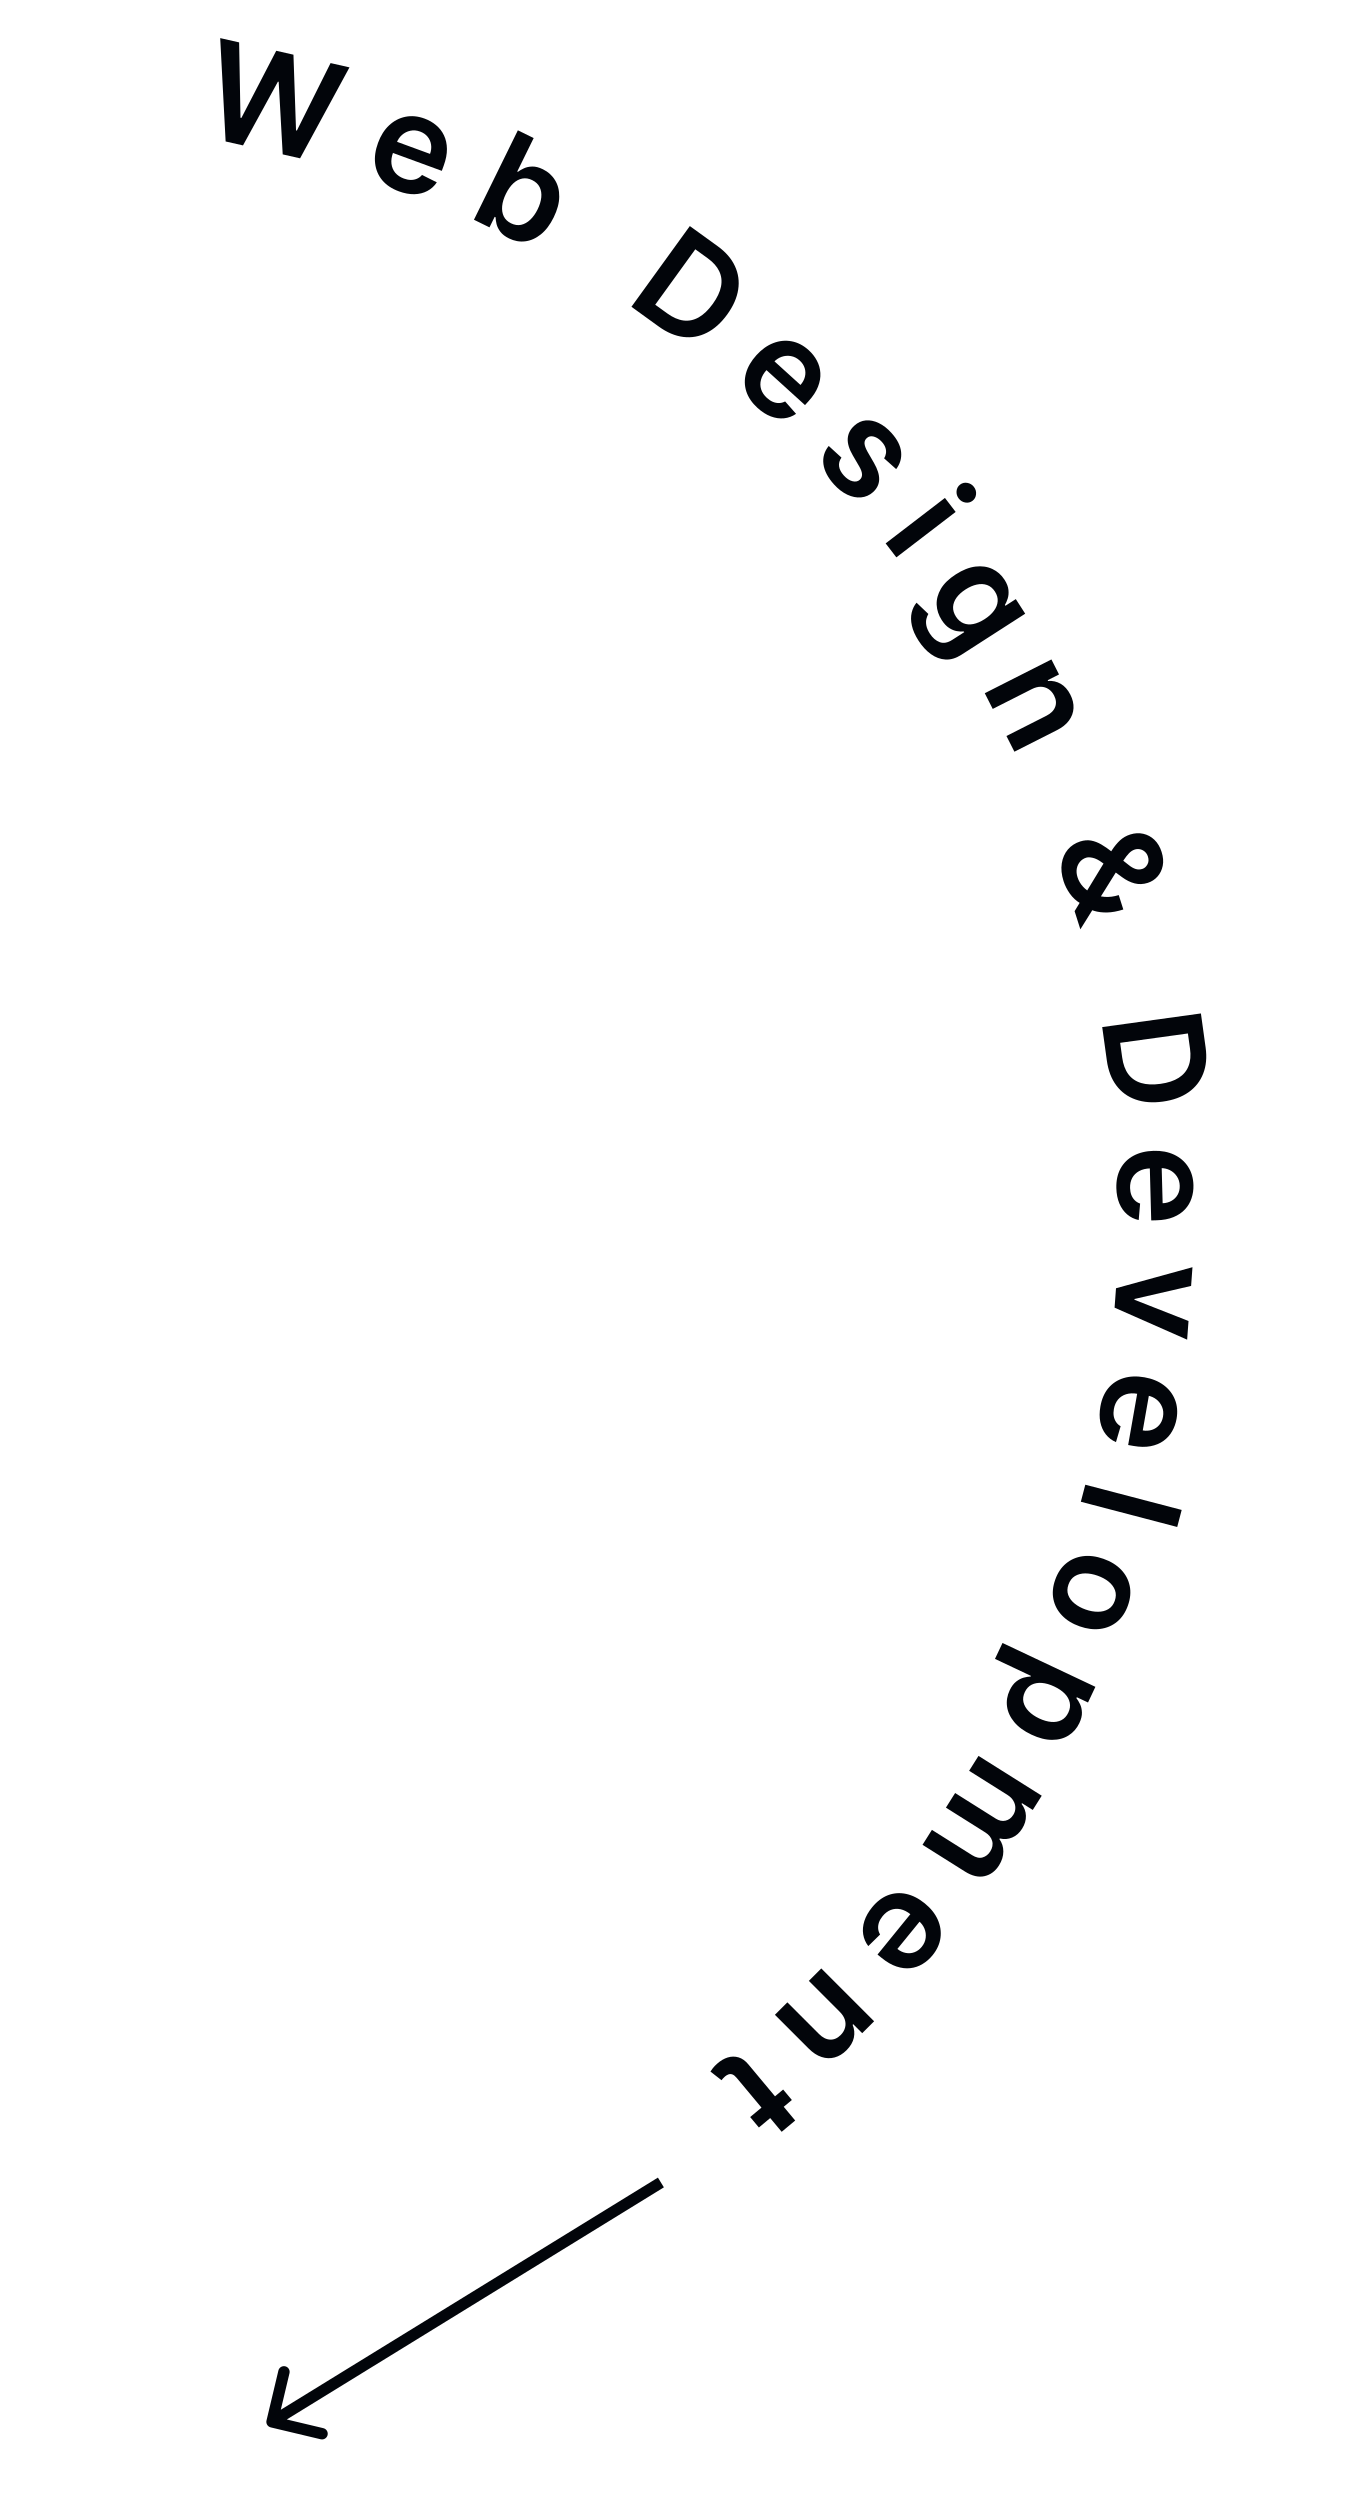
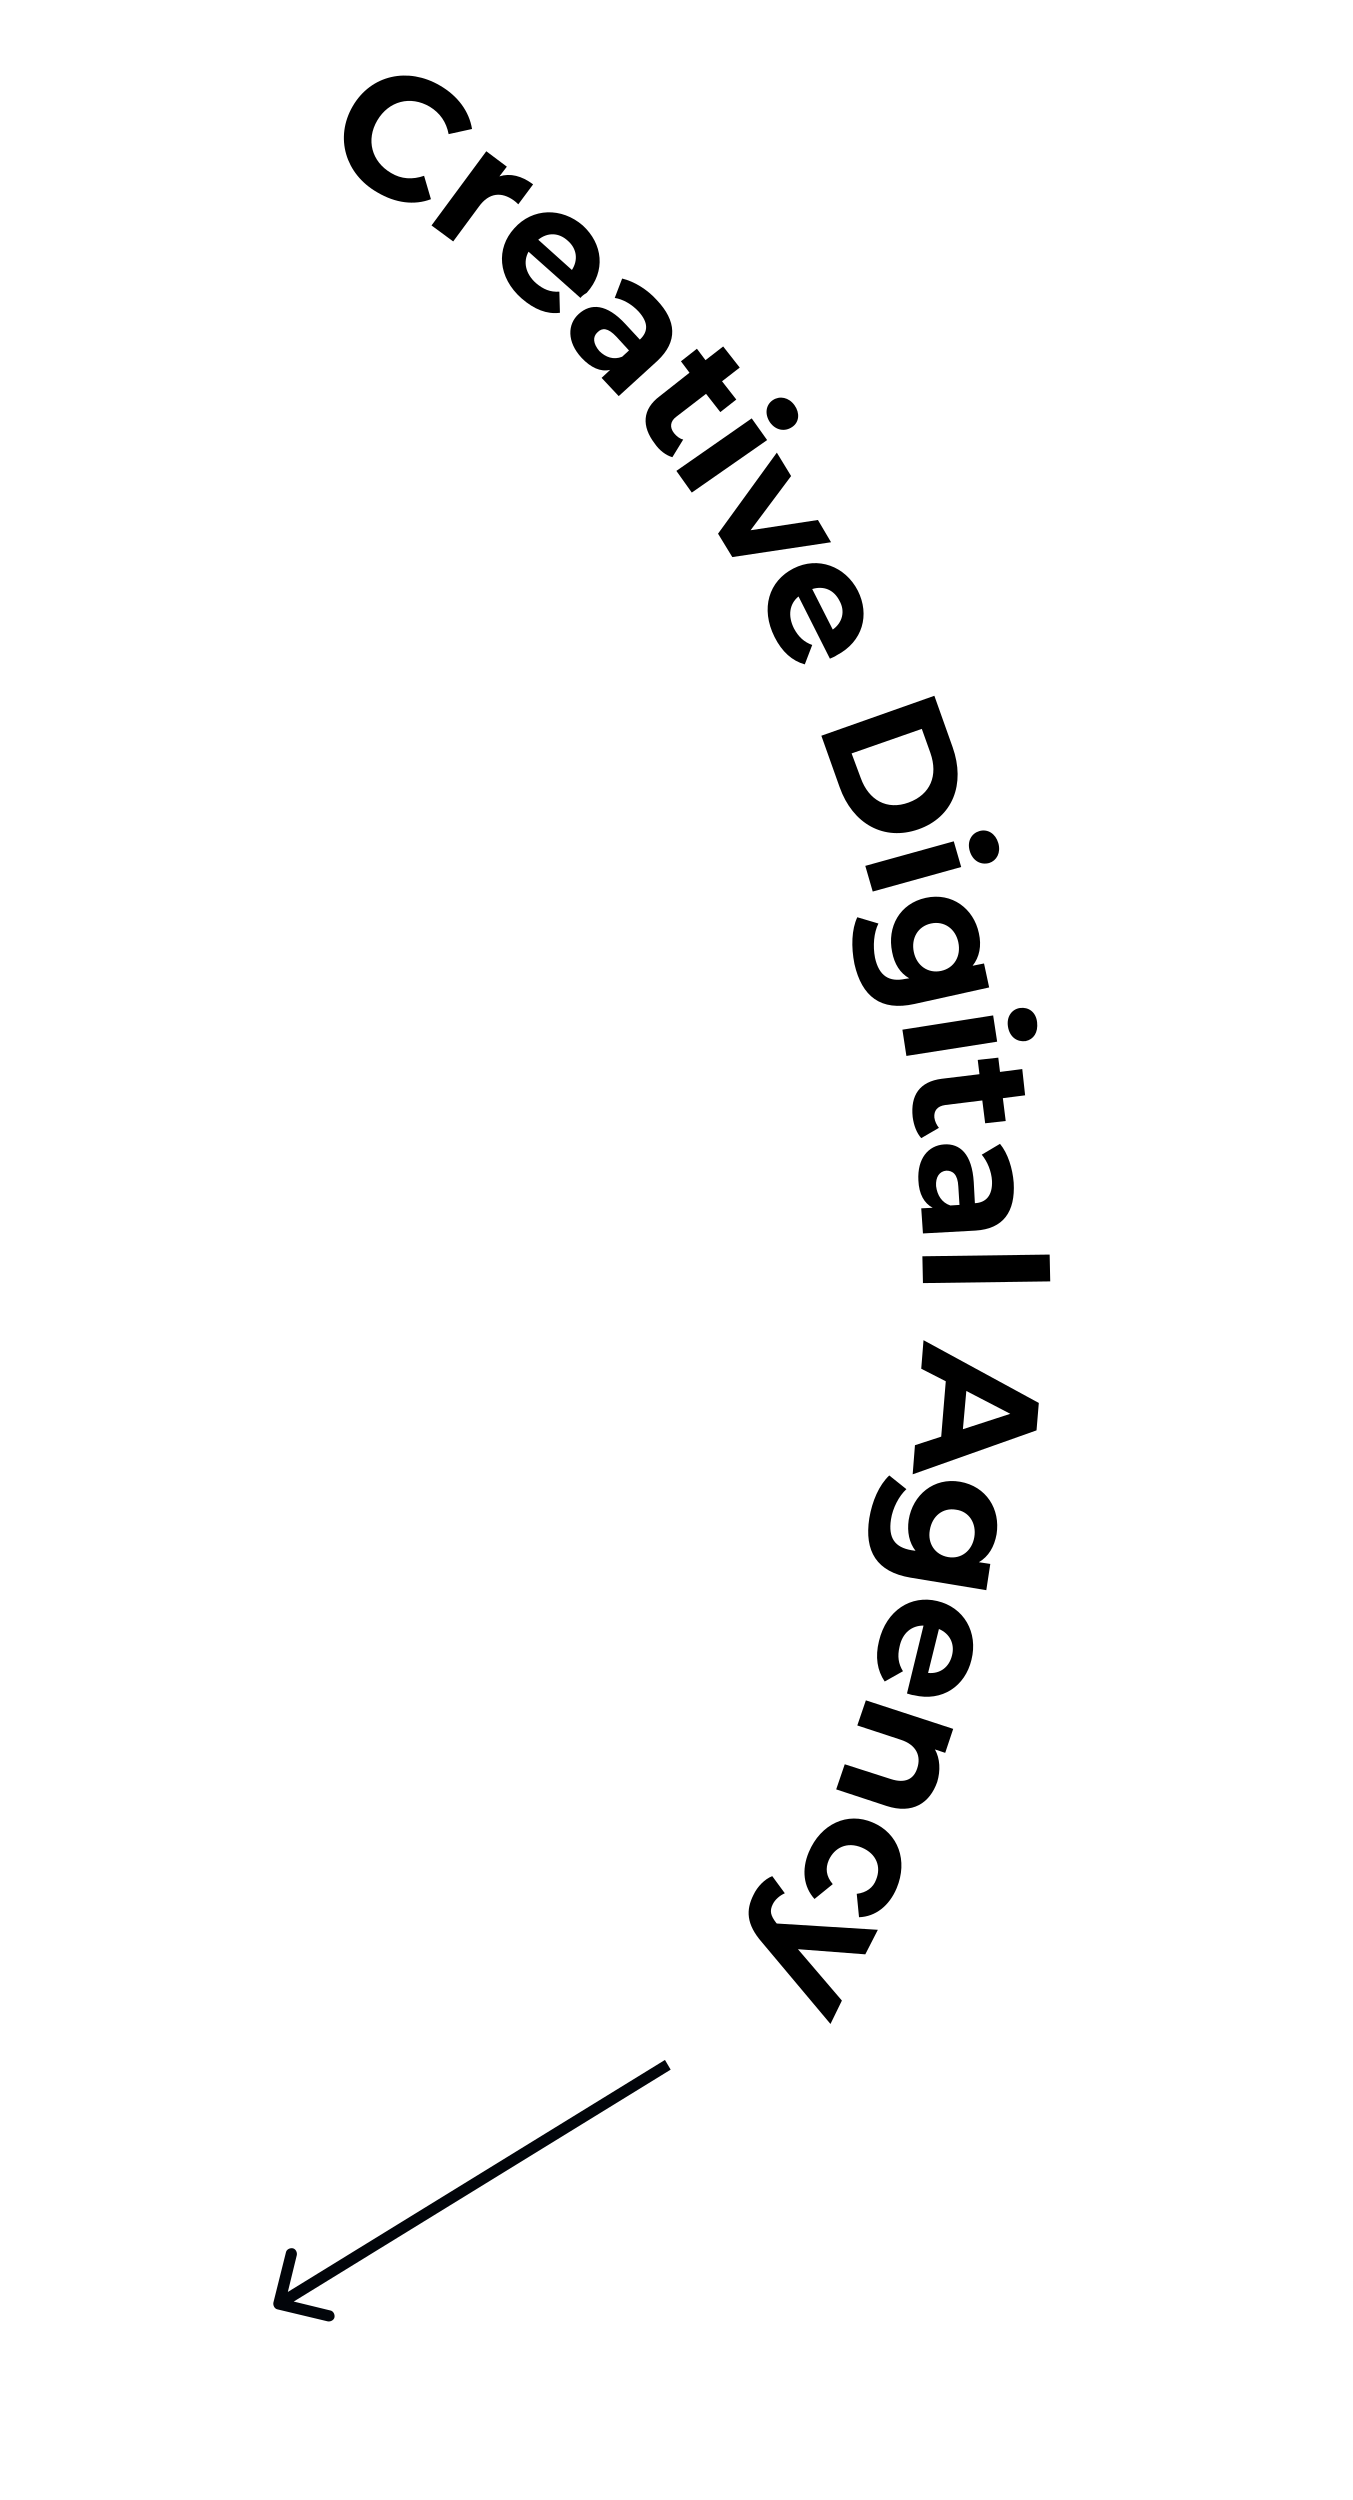
- <svg xmlns="http://www.w3.org/2000/svg" width="237" height="438" viewBox="0 0 237 438" fill="none">
-   <path d="M39.531 24.787L38.579 6.676L41.895 7.426L42.132 20.631L42.289 20.667L48.396 8.897L51.413 9.58L51.864 22.842L52.013 22.876L57.914 11.052L61.23 11.802L52.573 27.739L49.531 27.05L48.826 14.334L48.693 14.304L42.573 25.476L39.531 24.787Z" fill="#02050A" />
-   <path d="M69.89 33.525C68.657 33.073 67.687 32.427 66.978 31.587C66.277 30.743 65.859 29.761 65.725 28.641C65.592 27.515 65.762 26.31 66.233 25.024C66.696 23.759 67.342 22.738 68.172 21.959C69.01 21.176 69.961 20.677 71.026 20.462C72.093 20.242 73.213 20.347 74.387 20.777C75.144 21.054 75.814 21.439 76.397 21.93C76.986 22.419 77.447 23.011 77.779 23.707C78.116 24.406 78.29 25.202 78.302 26.096C78.315 26.984 78.125 27.967 77.73 29.045L77.405 29.933L67.329 26.242L68.044 24.29L75.343 26.963C75.541 26.406 75.602 25.869 75.525 25.351C75.451 24.827 75.249 24.363 74.919 23.958C74.595 23.555 74.155 23.251 73.6 23.048C73.008 22.831 72.435 22.785 71.881 22.909C71.33 23.027 70.843 23.273 70.423 23.645C70.009 24.014 69.699 24.472 69.493 25.02L68.868 26.724C68.606 27.439 68.512 28.101 68.586 28.709C68.662 29.311 68.885 29.835 69.254 30.279C69.626 30.717 70.127 31.052 70.756 31.283C71.178 31.437 71.581 31.518 71.965 31.526C72.352 31.528 72.713 31.458 73.05 31.315C73.387 31.172 73.683 30.951 73.938 30.651L76.531 31.946C76.099 32.598 75.545 33.103 74.869 33.461C74.201 33.815 73.442 34.003 72.593 34.025C71.746 34.041 70.845 33.875 69.89 33.525Z" fill="#02050A" />
-   <path d="M83.035 38.498L90.73 22.831L93.499 24.191L90.621 30.051L90.736 30.107C91.019 29.892 91.369 29.687 91.787 29.493C92.208 29.295 92.696 29.19 93.252 29.178C93.811 29.161 94.435 29.322 95.124 29.66C96.031 30.106 96.736 30.74 97.237 31.562C97.746 32.382 97.993 33.348 97.978 34.462C97.971 35.572 97.647 36.78 97.005 38.086C96.372 39.376 95.622 40.368 94.755 41.063C93.888 41.758 92.974 42.164 92.012 42.28C91.049 42.396 90.107 42.227 89.184 41.774C88.51 41.443 88.007 41.057 87.674 40.614C87.34 40.172 87.116 39.727 87.001 39.278C86.894 38.826 86.836 38.421 86.828 38.063L86.668 37.984L85.758 39.835L83.035 38.498ZM88.636 33.956C88.263 34.716 88.043 35.434 87.977 36.111C87.916 36.79 88.01 37.39 88.26 37.912C88.518 38.431 88.94 38.834 89.527 39.122C90.139 39.423 90.732 39.511 91.305 39.388C91.881 39.259 92.414 38.961 92.903 38.492C93.4 38.021 93.829 37.418 94.19 36.684C94.548 35.955 94.762 35.256 94.831 34.587C94.9 33.918 94.806 33.322 94.551 32.797C94.296 32.273 93.86 31.86 93.243 31.557C92.651 31.266 92.072 31.175 91.506 31.283C90.941 31.391 90.413 31.673 89.923 32.129C89.438 32.587 89.01 33.197 88.636 33.956Z" fill="#02050A" />
-   <path d="M115.421 57.215L110.628 53.748L120.858 39.606L125.747 43.142C127.151 44.158 128.153 45.313 128.751 46.609C129.358 47.903 129.551 49.274 129.332 50.721C129.113 52.168 128.472 53.626 127.41 55.095C126.344 56.568 125.154 57.636 123.841 58.298C122.532 58.964 121.159 59.209 119.723 59.033C118.291 58.86 116.857 58.254 115.421 57.215ZM114.794 53.385L116.9 54.908C117.885 55.621 118.837 56.036 119.755 56.153C120.676 56.265 121.562 56.082 122.413 55.604C123.267 55.121 124.086 54.339 124.868 53.257C125.651 52.175 126.135 51.157 126.319 50.204C126.507 49.246 126.405 48.355 126.012 47.531C125.627 46.706 124.956 45.947 123.999 45.254L121.816 43.676L114.794 53.385Z" fill="#02050A" />
-   <path d="M132.723 71.472C131.751 70.59 131.095 69.627 130.754 68.581C130.422 67.535 130.404 66.468 130.701 65.38C131.002 64.287 131.612 63.234 132.532 62.22C133.437 61.222 134.42 60.519 135.482 60.109C136.553 59.699 137.621 59.595 138.689 59.796C139.761 59.993 140.759 60.512 141.685 61.352C142.283 61.894 142.759 62.502 143.114 63.177C143.476 63.851 143.68 64.573 143.726 65.343C143.776 66.117 143.638 66.92 143.312 67.753C142.99 68.581 142.444 69.42 141.673 70.27L141.037 70.971L133.09 63.761L134.487 62.221L140.244 67.443C140.637 67.002 140.895 66.527 141.019 66.018C141.147 65.505 141.135 64.999 140.982 64.499C140.833 64.004 140.54 63.557 140.102 63.16C139.635 62.737 139.121 62.478 138.562 62.385C138.006 62.287 137.463 62.332 136.933 62.518C136.411 62.705 135.952 63.013 135.554 63.442L134.335 64.787C133.823 65.351 133.487 65.928 133.327 66.519C133.17 67.106 133.18 67.675 133.356 68.225C133.535 68.772 133.873 69.27 134.37 69.721C134.702 70.022 135.045 70.249 135.398 70.4C135.755 70.548 136.117 70.619 136.483 70.613C136.848 70.608 137.206 70.514 137.555 70.332L139.471 72.507C138.825 72.949 138.121 73.208 137.361 73.286C136.608 73.362 135.835 73.251 135.04 72.952C134.249 72.649 133.477 72.155 132.723 71.472Z" fill="#02050A" />
-   <path d="M157.009 82.187L154.898 80.304C155.055 80.055 155.161 79.773 155.213 79.457C155.269 79.147 155.244 78.817 155.137 78.47C155.031 78.123 154.817 77.772 154.498 77.417C154.068 76.94 153.603 76.633 153.103 76.494C152.607 76.36 152.197 76.443 151.871 76.744C151.585 76.995 151.448 77.306 151.461 77.677C151.478 78.052 151.652 78.537 151.983 79.134L153.124 81.112C153.755 82.21 154.057 83.177 154.03 84.013C154.007 84.852 153.649 85.588 152.957 86.22C152.341 86.768 151.639 87.076 150.851 87.143C150.071 87.212 149.269 87.052 148.444 86.663C147.619 86.274 146.842 85.675 146.111 84.865C145.038 83.675 144.423 82.493 144.267 81.318C144.115 80.139 144.423 79.077 145.192 78.131L147.422 80.171C147.074 80.668 146.937 81.182 147.01 81.713C147.083 82.244 147.358 82.773 147.833 83.3C148.324 83.845 148.83 84.181 149.35 84.308C149.875 84.44 150.301 84.357 150.63 84.06C150.909 83.809 151.042 83.494 151.029 83.115C151.02 82.741 150.863 82.286 150.557 81.751L149.409 79.779C148.763 78.672 148.467 77.687 148.524 76.825C148.585 75.959 148.972 75.209 149.684 74.574C150.28 74.029 150.945 73.724 151.681 73.657C152.424 73.591 153.183 73.745 153.956 74.118C154.737 74.493 155.478 75.068 156.178 75.844C157.206 76.984 157.771 78.099 157.876 79.191C157.984 80.287 157.695 81.285 157.009 82.187Z" fill="#02050A" />
-   <path d="M155.163 95.202L165.552 87.237L167.429 89.686L157.04 97.651L155.163 95.202ZM167.97 87.338C167.673 86.95 167.545 86.518 167.588 86.041C167.635 85.561 167.841 85.181 168.207 84.901C168.576 84.618 168.997 84.517 169.468 84.6C169.944 84.679 170.331 84.912 170.628 85.3C170.929 85.692 171.054 86.126 171.003 86.602C170.961 87.078 170.754 87.458 170.385 87.742C170.019 88.022 169.599 88.122 169.123 88.043C168.655 87.965 168.271 87.73 167.97 87.338Z" fill="#02050A" />
-   <path d="M160.925 112.241C160.325 111.309 159.937 110.428 159.759 109.596C159.577 108.767 159.566 108.014 159.725 107.337C159.884 106.661 160.169 106.079 160.578 105.592L162.648 107.564C162.501 107.808 162.387 108.098 162.305 108.434C162.22 108.773 162.217 109.156 162.296 109.585C162.374 110.021 162.581 110.499 162.916 111.02C163.39 111.756 163.961 112.25 164.63 112.502C165.294 112.757 166.032 112.623 166.844 112.1L168.93 110.758L168.847 110.629C168.493 110.668 168.092 110.649 167.644 110.572C167.2 110.5 166.746 110.316 166.285 110.018C165.826 109.725 165.394 109.264 164.988 108.633C164.444 107.787 164.148 106.893 164.102 105.95C164.064 105.008 164.311 104.079 164.842 103.162C165.382 102.248 166.251 101.404 167.451 100.633C168.66 99.855 169.809 99.399 170.898 99.265C171.996 99.133 172.981 99.273 173.854 99.684C174.731 100.092 175.442 100.719 175.987 101.565C176.402 102.21 176.633 102.811 176.681 103.368C176.736 103.927 176.691 104.429 176.545 104.874C176.404 105.317 176.241 105.688 176.057 105.989L176.149 106.133L177.969 104.961L179.616 107.52L168.428 114.719C167.487 115.325 166.564 115.602 165.658 115.549C164.753 115.497 163.897 115.18 163.09 114.598C162.283 114.016 161.561 113.23 160.925 112.241ZM167.489 108.047C167.843 108.596 168.278 108.979 168.794 109.193C169.311 109.408 169.885 109.455 170.516 109.332C171.146 109.21 171.813 108.923 172.515 108.471C173.208 108.025 173.75 107.535 174.142 106.999C174.537 106.468 174.753 105.916 174.791 105.345C174.836 104.775 174.679 104.211 174.319 103.652C173.947 103.074 173.486 102.688 172.936 102.494C172.386 102.301 171.785 102.276 171.133 102.418C170.487 102.557 169.831 102.841 169.167 103.268C168.493 103.702 167.966 104.179 167.586 104.701C167.213 105.225 167.011 105.771 166.978 106.339C166.953 106.909 167.123 107.478 167.489 108.047Z" fill="#02050A" />
-   <path d="M180.768 120.736L173.925 124.203L172.531 121.451L184.208 115.534L185.541 118.165L183.557 119.17L183.626 119.307C184.416 119.244 185.153 119.409 185.836 119.802C186.521 120.2 187.085 120.835 187.527 121.707C187.935 122.512 188.118 123.302 188.077 124.074C188.038 124.852 187.775 125.571 187.288 126.232C186.804 126.898 186.094 127.465 185.159 127.932L177.723 131.699L176.329 128.947L183.338 125.396C184.119 125 184.627 124.488 184.863 123.859C185.101 123.235 185.04 122.569 184.68 121.859C184.436 121.377 184.113 121.003 183.71 120.736C183.315 120.471 182.866 120.333 182.362 120.32C181.862 120.313 181.33 120.451 180.768 120.736Z" fill="#02050A" />
-   <path d="M186.336 154.384C185.976 153.247 185.872 152.204 186.024 151.256C186.176 150.307 186.531 149.5 187.089 148.835C187.654 148.173 188.378 147.702 189.261 147.422C189.927 147.211 190.561 147.159 191.161 147.267C191.763 147.38 192.36 147.608 192.951 147.951C193.545 148.299 194.159 148.724 194.795 149.226L197.737 151.539C198.156 151.883 198.558 152.116 198.942 152.239C199.328 152.366 199.733 152.363 200.155 152.229C200.513 152.116 200.803 151.857 201.026 151.453C201.252 151.053 201.281 150.591 201.114 150.066C201.003 149.714 200.82 149.429 200.566 149.211C200.32 148.997 200.04 148.857 199.726 148.789C199.414 148.727 199.109 148.743 198.812 148.838C198.449 148.953 198.112 149.17 197.802 149.489C197.494 149.813 197.19 150.201 196.893 150.653C196.597 151.111 196.283 151.597 195.952 152.114L189.279 162.821L188.27 159.636L193.64 150.799C194.05 150.139 194.458 149.497 194.862 148.874C195.269 148.256 195.721 147.71 196.221 147.236C196.727 146.766 197.327 146.42 198.02 146.201C198.806 145.952 199.565 145.911 200.297 146.078C201.035 146.243 201.686 146.594 202.249 147.131C202.814 147.673 203.236 148.383 203.514 149.26C203.792 150.138 203.858 150.945 203.71 151.684C203.563 152.422 203.256 153.052 202.79 153.576C202.324 154.099 201.753 154.468 201.076 154.682C200.29 154.931 199.525 154.96 198.778 154.767C198.037 154.573 197.305 154.209 196.581 153.675L193.053 151.092C192.477 150.667 191.946 150.4 191.459 150.293C190.977 150.183 190.592 150.174 190.305 150.265C189.867 150.404 189.504 150.641 189.217 150.977C188.93 151.312 188.741 151.714 188.652 152.184C188.569 152.657 188.614 153.164 188.786 153.706C188.975 154.302 189.294 154.847 189.743 155.343C190.197 155.836 190.749 156.243 191.399 156.561C192.048 156.88 192.764 157.07 193.546 157.132C194.334 157.192 195.154 157.087 196.004 156.818L196.805 159.345C195.754 159.678 194.802 159.851 193.948 159.866C193.1 159.878 192.349 159.786 191.696 159.587C191.049 159.387 190.5 159.132 190.05 158.822C189.917 158.721 189.785 158.626 189.655 158.536C189.525 158.446 189.394 158.35 189.26 158.249C188.544 157.833 187.937 157.271 187.439 156.565C186.943 155.864 186.575 155.137 186.336 154.384Z" fill="#02050A" />
-   <path d="M193.918 185.803L193.108 179.944L210.399 177.555L211.225 183.532C211.462 185.249 211.32 186.771 210.798 188.1C210.282 189.433 209.426 190.52 208.229 191.363C207.032 192.205 205.535 192.75 203.74 192.998C201.939 193.247 200.345 193.126 198.958 192.635C197.571 192.15 196.445 191.328 195.58 190.168C194.715 189.014 194.161 187.559 193.918 185.803ZM196.251 182.702L196.607 185.277C196.774 186.481 197.132 187.456 197.682 188.2C198.238 188.943 198.983 189.457 199.917 189.741C200.857 190.024 201.988 190.074 203.311 189.891C204.633 189.709 205.703 189.354 206.519 188.828C207.341 188.302 207.914 187.612 208.238 186.758C208.568 185.91 208.652 184.9 208.49 183.729L208.122 181.062L196.251 182.702Z" fill="#02050A" />
-   <path d="M195.583 208.16C195.548 206.848 195.79 205.708 196.31 204.739C196.835 203.776 197.594 203.025 198.586 202.487C199.583 201.949 200.766 201.661 202.135 201.625C203.481 201.589 204.669 201.813 205.7 202.297C206.736 202.786 207.55 203.486 208.143 204.397C208.742 205.307 209.057 206.387 209.091 207.637C209.113 208.443 209.002 209.208 208.76 209.93C208.524 210.659 208.143 211.305 207.619 211.871C207.094 212.442 206.418 212.898 205.592 213.238C204.771 213.578 203.787 213.764 202.64 213.794L201.694 213.82L201.407 203.094L203.486 203.038L203.694 210.808C204.284 210.786 204.806 210.644 205.26 210.382C205.719 210.12 206.076 209.761 206.331 209.305C206.586 208.855 206.705 208.334 206.69 207.744C206.673 207.113 206.504 206.563 206.185 206.095C205.871 205.625 205.464 205.264 204.962 205.01C204.467 204.762 203.927 204.643 203.341 204.653L201.527 204.702C200.766 204.722 200.116 204.879 199.578 205.172C199.046 205.464 198.642 205.865 198.366 206.372C198.095 206.88 197.969 207.468 197.987 208.139C197.999 208.587 198.072 208.992 198.207 209.352C198.347 209.712 198.546 210.022 198.803 210.282C199.06 210.543 199.375 210.736 199.748 210.862L199.501 213.751C198.735 213.589 198.061 213.261 197.48 212.765C196.904 212.274 196.449 211.638 196.116 210.857C195.788 210.076 195.61 209.177 195.583 208.16Z" fill="#02050A" />
-   <path d="M207.987 234.712L195.274 229.102L195.524 225.702L208.922 222.014L208.681 225.295L198.762 227.581L198.752 227.717L208.228 231.44L207.987 234.712Z" fill="#02050A" />
-   <path d="M192.791 246.402C193.018 245.11 193.483 244.04 194.185 243.195C194.892 242.355 195.785 241.771 196.864 241.441C197.948 241.112 199.165 241.066 200.514 241.303C201.84 241.536 202.96 241.992 203.873 242.671C204.791 243.357 205.45 244.205 205.849 245.216C206.254 246.227 206.349 247.349 206.133 248.58C205.993 249.374 205.733 250.102 205.352 250.762C204.975 251.428 204.473 251.986 203.846 252.436C203.219 252.891 202.466 253.203 201.588 253.372C200.716 253.542 199.715 253.528 198.584 253.329L197.653 253.166L199.508 242.597L201.556 242.957L200.212 250.612C200.795 250.709 201.335 250.674 201.831 250.507C202.333 250.342 202.755 250.061 203.095 249.665C203.435 249.274 203.656 248.788 203.758 248.206C203.867 247.585 203.812 247.013 203.592 246.49C203.378 245.968 203.051 245.532 202.61 245.184C202.174 244.842 201.668 244.618 201.093 244.511L199.305 244.197C198.555 244.065 197.887 244.09 197.302 244.269C196.722 244.45 196.246 244.762 195.874 245.204C195.508 245.648 195.267 246.2 195.151 246.86C195.073 247.302 195.065 247.713 195.125 248.093C195.191 248.473 195.324 248.817 195.524 249.123C195.724 249.429 195.994 249.682 196.334 249.88L195.517 252.661C194.799 252.35 194.204 251.894 193.733 251.292C193.266 250.697 192.947 249.983 192.776 249.151C192.61 248.321 192.615 247.404 192.791 246.402Z" fill="#02050A" />
-   <path d="M206.248 267.527L189.363 263.107L190.144 260.122L207.03 264.542L206.248 267.527Z" fill="#02050A" />
-   <path d="M184.868 276.779C185.292 275.573 185.925 274.621 186.767 273.924C187.609 273.226 188.592 272.801 189.718 272.649C190.842 272.502 192.041 272.653 193.317 273.102C194.593 273.551 195.625 274.185 196.415 275.005C197.203 275.83 197.706 276.779 197.926 277.85C198.145 278.921 198.043 280.059 197.619 281.265C197.194 282.471 196.561 283.423 195.72 284.121C194.878 284.818 193.892 285.24 192.763 285.384C191.632 285.535 190.429 285.385 189.153 284.937C187.878 284.488 186.849 283.852 186.066 283.028C185.282 282.21 184.78 281.266 184.561 280.195C184.341 279.124 184.443 277.985 184.868 276.779ZM187.194 277.616C186.964 278.269 186.951 278.879 187.155 279.445C187.365 280.013 187.738 280.511 188.273 280.941C188.807 281.376 189.449 281.725 190.2 281.989C190.955 282.255 191.677 282.385 192.366 282.38C193.057 282.383 193.663 282.229 194.182 281.917C194.701 281.606 195.076 281.123 195.306 280.47C195.541 279.8 195.555 279.178 195.347 278.605C195.137 278.037 194.763 277.535 194.224 277.098C193.688 276.669 193.043 276.321 192.287 276.056C191.537 275.792 190.818 275.659 190.132 275.659C189.443 275.664 188.84 275.822 188.321 276.133C187.805 276.451 187.429 276.946 187.194 277.616Z" fill="#02050A" />
-   <path d="M175.638 287.848L191.914 295.533L190.619 298.277L188.661 297.353L188.585 297.514C188.805 297.794 189.015 298.141 189.215 298.556C189.42 298.974 189.532 299.46 189.553 300.017C189.578 300.575 189.427 301.201 189.099 301.895C188.667 302.809 188.044 303.524 187.23 304.038C186.418 304.559 185.456 304.821 184.342 304.823C183.232 304.833 182.019 304.527 180.704 303.906C179.404 303.293 178.4 302.558 177.692 301.702C176.984 300.846 176.564 299.938 176.433 298.978C176.302 298.017 176.457 297.072 176.896 296.142C177.216 295.464 177.595 294.955 178.032 294.615C178.469 294.274 178.911 294.043 179.358 293.921C179.808 293.807 180.212 293.743 180.57 293.73L180.624 293.614L174.32 290.638L175.638 287.848ZM184.704 295.475C183.938 295.113 183.217 294.904 182.539 294.849C181.86 294.798 181.261 294.901 180.743 295.16C180.228 295.425 179.831 295.854 179.552 296.445C179.261 297.061 179.182 297.655 179.314 298.227C179.451 298.8 179.758 299.329 180.234 299.811C180.713 300.301 181.322 300.72 182.062 301.07C182.797 301.417 183.499 301.619 184.169 301.678C184.838 301.737 185.433 301.634 185.954 301.371C186.474 301.108 186.881 300.665 187.174 300.043C187.456 299.447 187.538 298.867 187.421 298.303C187.304 297.739 187.014 297.216 186.551 296.733C186.085 296.256 185.469 295.836 184.704 295.475Z" fill="#02050A" />
-   <path d="M171.434 307.632L182.511 314.608L180.94 317.103L179.058 315.918L178.976 316.048C179.465 316.678 179.72 317.372 179.74 318.13C179.764 318.891 179.543 319.641 179.077 320.382C178.605 321.132 178.024 321.649 177.335 321.933C176.647 322.226 175.924 322.281 175.166 322.099L175.093 322.214C175.554 322.847 175.784 323.569 175.783 324.381C175.784 325.201 175.532 326.012 175.026 326.815C174.384 327.834 173.538 328.463 172.488 328.702C171.439 328.94 170.296 328.671 169.06 327.892L161.624 323.21L163.273 320.592L170.305 325.02C170.992 325.453 171.61 325.587 172.157 325.421C172.709 325.259 173.152 324.913 173.485 324.384C173.882 323.754 173.995 323.137 173.825 322.533C173.656 321.937 173.259 321.442 172.634 321.048L165.725 316.698L167.337 314.138L174.477 318.634C175.049 318.994 175.615 319.108 176.175 318.977C176.731 318.851 177.183 318.511 177.531 317.958C177.767 317.583 177.886 317.181 177.888 316.752C177.894 316.327 177.781 315.913 177.55 315.513C177.324 315.115 176.982 314.772 176.526 314.485L169.79 310.243L171.434 307.632Z" fill="#02050A" />
-   <path d="M152.792 334.162C153.62 333.144 154.547 332.437 155.573 332.04C156.599 331.652 157.663 331.577 158.766 331.815C159.874 332.056 160.958 332.609 162.021 333.473C163.065 334.322 163.821 335.266 164.287 336.305C164.755 337.351 164.916 338.413 164.773 339.49C164.634 340.571 164.17 341.596 163.381 342.566C162.872 343.191 162.29 343.7 161.636 344.09C160.982 344.489 160.272 344.731 159.506 344.818C158.735 344.91 157.926 344.816 157.077 344.535C156.233 344.259 155.366 343.758 154.475 343.034L153.741 342.437L160.511 334.113L162.125 335.425L157.221 341.455C157.683 341.824 158.171 342.056 158.686 342.152C159.205 342.252 159.71 342.213 160.2 342.033C160.687 341.857 161.117 341.541 161.49 341.082C161.888 340.593 162.118 340.066 162.181 339.502C162.249 338.942 162.175 338.402 161.96 337.883C161.746 337.372 161.413 336.93 160.963 336.556L159.555 335.411C158.964 334.93 158.369 334.626 157.77 334.498C157.176 334.373 156.609 334.414 156.068 334.619C155.532 334.827 155.053 335.192 154.63 335.712C154.347 336.06 154.139 336.415 154.006 336.776C153.878 337.14 153.827 337.505 153.852 337.87C153.878 338.235 153.991 338.587 154.191 338.926L152.123 340.956C151.647 340.335 151.35 339.646 151.231 338.891C151.114 338.144 151.183 337.365 151.439 336.555C151.699 335.749 152.15 334.951 152.792 334.162Z" fill="#02050A" />
-   <path d="M147.131 352.476L141.709 347.051L143.891 344.87L153.145 354.129L151.059 356.214L149.487 354.64L149.378 354.749C149.684 355.48 149.756 356.231 149.595 357.003C149.43 357.778 149.002 358.511 148.311 359.202C147.672 359.841 146.979 360.26 146.231 360.461C145.48 360.666 144.715 360.64 143.935 360.382C143.152 360.129 142.393 359.631 141.658 358.887L135.765 352.992L137.947 350.811L143.502 356.368C144.121 356.987 144.766 357.311 145.437 357.339C146.103 357.371 146.718 357.106 147.281 356.544C147.663 356.163 147.918 355.739 148.046 355.273C148.175 354.815 148.167 354.345 148.023 353.863C147.874 353.384 147.577 352.922 147.131 352.476Z" fill="#02050A" />
-   <path d="M132.957 372.739L131.428 370.906L137.207 366.086L138.736 367.919L132.957 372.739ZM139.318 371.517L136.949 373.493L129.077 364.056C128.811 363.737 128.559 363.533 128.321 363.443C128.083 363.361 127.857 363.356 127.645 363.43C127.432 363.503 127.228 363.622 127.032 363.786C126.883 363.91 126.757 364.033 126.653 364.157C126.545 364.284 126.465 364.384 126.414 364.456L124.47 362.937C124.56 362.788 124.701 362.589 124.893 362.34C125.081 362.095 125.339 361.828 125.668 361.539C126.247 361.026 126.856 360.67 127.495 360.469C128.138 360.273 128.774 360.268 129.403 360.454C130.027 360.644 130.599 361.055 131.118 361.687L139.318 371.517Z" fill="#02050A" />
-   <path d="M46.691 424.075C46.563 424.612 46.895 425.151 47.433 425.279L56.188 427.362C56.726 427.49 57.265 427.158 57.393 426.621C57.52 426.083 57.189 425.544 56.651 425.416L48.868 423.565L50.72 415.782C50.848 415.245 50.516 414.706 49.979 414.578C49.442 414.45 48.902 414.782 48.775 415.319L46.691 424.075ZM115.266 381.516L47.14 423.455L48.188 425.158L116.314 383.219L115.266 381.516Z" fill="#02050A" />
+ <svg xmlns="http://www.w3.org/2000/svg" version="1.1" id="Layer_1" x="0px" y="0px" viewBox="0 0 237 438" style="enable-background:new 0 0 237 438;" xml:space="preserve">
+   <style type="text/css">
+ 	.st0{fill:#02050A;}
+ </style>
+   <path class="st0" d="M47.9,403.4c-0.1,0.5,0.2,1.1,0.7,1.2l8.8,2.1c0.5,0.1,1.1-0.2,1.2-0.7c0.1-0.5-0.2-1.1-0.7-1.2l-7.8-1.9  l1.9-7.8c0.1-0.5-0.2-1.1-0.7-1.2c-0.5-0.1-1.1,0.2-1.2,0.7L47.9,403.4z M116.5,360.9l-68.1,41.9l1,1.7l68.1-41.9L116.5,360.9z" />
+   <g>
+     <path d="M61.8,18.6c3.2-5.5,9.7-6.9,15.3-3.6c3.1,1.8,5.1,4.5,5.6,7.6l-4.1,0.9c-0.4-2.1-1.5-3.7-3.3-4.8c-3.4-2-7.2-1-9.2,2.4   s-1,7.2,2.4,9.2c1.8,1.1,3.8,1.2,5.8,0.5l1.2,4.1c-2.9,1.1-6.2,0.7-9.4-1.2C60.5,30.5,58.6,24.1,61.8,18.6z" />
+     <path d="M93.4,32.3l-2.6,3.5c-0.3-0.3-0.5-0.5-0.8-0.7c-2.1-1.5-4.3-1.4-6.1,1.1l-4.5,6.1l-3.8-2.8l9.6-13l3.6,2.7l-1.3,1.7   C89.4,30.3,91.4,30.8,93.4,32.3z" />
+     <path d="M101.7,52.2l-9.1-8.1c-1,1.8-0.5,3.9,1.3,5.5c1.3,1.1,2.5,1.6,4.1,1.5l0.1,3.7c-2.3,0.3-4.5-0.6-6.7-2.5   c-4.2-3.7-4.5-8.8-1.3-12.3c3.2-3.6,8.3-3.7,12-0.5c3.5,3.2,4.1,8,0.7,11.8C102.3,51.6,101.9,51.9,101.7,52.2z M94.3,42l5.9,5.3   c1.1-1.7,0.9-3.7-0.7-5.1C97.9,40.7,95.9,40.7,94.3,42z" />
+     <path d="M115.2,63.2l-6.8,6.2l-3-3.2l1.5-1.4c-1.7,0.4-3.4-0.4-5-2.1c-2.6-2.8-2.5-5.9-0.5-7.7c2.1-1.9,4.9-1.8,8.2,1.8l2.5,2.7   c1.5-1.4,1.5-3-0.2-4.9c-1.2-1.3-2.8-2.2-4.2-2.4l1.3-3.4c2.1,0.5,4.4,1.9,6.1,3.8C118.5,56.2,118.8,59.8,115.2,63.2z M109,62.5   l1.2-1.1L108,59c-1.5-1.6-2.5-1.6-3.3-0.8c-0.9,0.8-0.8,2,0.3,3.3C106.1,62.6,107.5,63.1,109,62.5z" />
+     <path d="M117.8,80.1c-1.1-0.3-2.3-1.2-3.1-2.4c-2.3-3-2.2-6,0.9-8.3l5.2-4.1l-1.5-2l2.8-2.2l1.5,2l3.1-2.4l2.9,3.7l-3.1,2.4   l2.5,3.2l-2.8,2.2l-2.5-3.2l-5.2,4c-1.1,0.8-1.2,1.9-0.4,2.9c0.4,0.5,1,1,1.6,1.1L117.8,80.1z" />
+     <path d="M131.7,73.3l2.7,3.8l-13.2,9.2l-2.7-3.8L131.7,73.3z M135.4,70.1c1.2-0.8,2.8-0.5,3.8,0.9c1,1.4,0.8,3-0.4,3.8   c-1.3,0.9-2.9,0.6-3.9-0.8C133.9,72.5,134.2,70.9,135.4,70.1z" />
+     <path d="M145.6,95l-17.3,2.6l-2.5-4.1l10.3-14.2l2.5,4.1l-7.1,9.5l11.8-1.8L145.6,95z" />
+     <path d="M145.4,115.4l-5.5-10.9c-1.6,1.3-1.9,3.4-0.8,5.6c0.8,1.5,1.8,2.4,3.2,2.9l-1.3,3.4c-2.2-0.6-4-2.2-5.3-4.8   c-2.5-5-1-9.8,3.3-12c4.3-2.2,9.1-0.4,11.3,3.9c2.1,4.2,0.9,8.9-3.7,11.3C146.2,115.1,145.8,115.2,145.4,115.4z M142.3,103.2   l3.6,7.1c1.7-1.2,2.2-3.2,1.2-5C146.1,103.3,144.3,102.6,142.3,103.2z" />
+     <path d="M163.7,121.9l3.2,9c2.3,6.5,0,12.3-6,14.4c-6,2.1-11.5-0.9-13.8-7.4l-3.2-9L163.7,121.9z M150.8,136.3   c1.4,3.9,4.6,5.7,8.4,4.3s5.2-4.7,3.8-8.7l-1.5-4.2l-12.3,4.3L150.8,136.3z" />
+     <path d="M167.1,147.4l1.3,4.5l-15.5,4.3l-1.3-4.5L167.1,147.4z M171.6,145.6c1.4-0.4,2.8,0.4,3.3,2.1c0.5,1.7-0.3,3.1-1.6,3.5   c-1.5,0.4-2.9-0.4-3.4-2.1C169.4,147.4,170.2,146,171.6,145.6z" />
+     <path d="M173.3,173l-13.1,2.9c-5.9,1.3-9.2-1.3-10.5-7c-0.6-3-0.5-6.1,0.5-8.2l3.7,1.1c-0.8,1.6-1,3.9-0.6,6   c0.7,3.2,2.5,4.3,5.3,3.7l0.7-0.1c-1.6-0.9-2.6-2.5-3-4.6c-0.9-4.4,1.3-8.5,5.9-9.5s8.4,1.9,9.3,6.2c0.5,2.2,0.1,4.2-1.1,5.7l2-0.4   L173.3,173z M164.9,170.1c2.3-0.5,3.5-2.6,3-5c-0.5-2.4-2.5-3.8-4.8-3.3c-2.3,0.5-3.5,2.6-3,5C160.6,169.2,162.6,170.6,164.9,170.1   z" />
+     <path d="M174,177.9l0.7,4.6l-15.9,2.5l-0.7-4.6L174,177.9z M178.7,176.6c1.5-0.2,2.8,0.7,3,2.5s-0.6,3-2,3.3   c-1.5,0.2-2.8-0.7-3.1-2.5S177.3,176.8,178.7,176.6z" />
+     <path d="M161.4,199.4c-0.8-0.9-1.3-2.2-1.5-3.7c-0.4-3.8,1.2-6.2,5.1-6.7l6.6-0.8l-0.3-2.5l3.6-0.4l0.3,2.5l3.9-0.5l0.5,4.6   l-3.9,0.5l0.5,4l-3.6,0.4l-0.5-4l-6.5,0.8c-1.4,0.2-2,1-1.9,2.2c0.1,0.7,0.4,1.3,0.8,1.8L161.4,199.4z" />
+     <path d="M170.9,215.6l-9.2,0.5l-0.3-4.4l2-0.1c-1.5-0.8-2.4-2.4-2.5-4.8c-0.2-3.8,1.7-6.1,4.5-6.3c2.8-0.2,4.9,1.7,5.2,6.6l0.2,3.7   c2-0.1,3.1-1.4,3-3.9c-0.1-1.7-0.8-3.4-1.8-4.6l3.2-1.9c1.4,1.7,2.2,4.3,2.4,6.8C177.9,212.3,175.8,215.3,170.9,215.6z    M166.5,211.2l1.6-0.1l-0.2-3.2c-0.1-2.2-1-2.8-2.1-2.8c-1.2,0.1-1.9,1.1-1.8,2.7C164.2,209.4,165,210.7,166.5,211.2z" />
+     <path d="M183.9,219.8l0.1,4.7l-22.3,0.3l-0.1-4.7L183.9,219.8z" />
+     <path d="M164.9,251.7l0.8-9.7l-4.3-2.2l0.4-5l20.2,11l-0.4,4.8l-21.7,7.7l0.4-5.1L164.9,251.7z M168.7,250.4l8.3-2.7l-7.7-4   L168.7,250.4z" />
+     <path d="M172.8,278.6l-13.3-2.2c-5.9-1-8.1-4.6-7.2-10.4c0.5-3,1.7-5.8,3.5-7.5l3,2.4c-1.3,1.2-2.4,3.3-2.7,5.3   c-0.5,3.3,0.7,4.9,3.6,5.4l0.7,0.1c-1.1-1.4-1.5-3.3-1.2-5.4c0.7-4.4,4.4-7.5,9-6.7c4.6,0.8,7.1,4.8,6.4,9.2   c-0.4,2.2-1.4,3.9-3.1,4.9l2,0.3L172.8,278.6z M166.1,272.8c2.3,0.4,4.2-1.1,4.6-3.5c0.4-2.4-0.9-4.5-3.2-4.8   c-2.3-0.4-4.2,1.1-4.6,3.6C162.5,270.4,163.8,272.4,166.1,272.8z" />
+     <path d="M158.9,296.7l2.9-11.9c-2.1,0-3.7,1.3-4.2,3.7c-0.4,1.7-0.2,3,0.6,4.3l-3.2,1.8c-1.3-1.9-1.7-4.3-1-7.1   c1.3-5.4,5.6-8.1,10.2-7c4.7,1.1,7.2,5.5,6,10.3c-1.1,4.6-5.1,7.4-10.1,6.2C159.8,297,159.3,296.8,158.9,296.7z M164.5,285.4   l-1.9,7.7c2.1,0.2,3.7-1,4.2-3.1C167.3,288,166.4,286.2,164.5,285.4z" />
+     <path d="M155.3,316.4l-8.8-2.9l1.5-4.4l8.1,2.6c2.5,0.8,4,0,4.6-1.9c0.7-2.1-0.1-4.1-2.9-5l-7.6-2.5l1.5-4.4l15.3,5l-1.4,4.2   l-1.8-0.6c0.9,1.6,1,3.7,0.4,5.7C162.9,315.9,159.9,317.9,155.3,316.4z" />
+     <path d="M152.9,319.3c4.5,1.9,6.2,6.7,4.2,11.5c-1.3,3.1-3.7,5-6.6,5.1l-0.4-4.1c1.7-0.2,2.9-1.1,3.4-2.5c0.9-2.2,0.1-4.5-2.5-5.6   c-2.6-1.1-4.8,0-5.8,2.2c-0.6,1.4-0.5,2.8,0.7,4.2l-3.2,2.6c-1.9-2.1-2.3-5.1-1-8.2C143.8,319.5,148.5,317.4,152.9,319.3z" />
+     <path d="M145.5,354.6l-12-14.3c-2.8-3.2-2.8-5.7-1.5-8.3c0.7-1.5,2-2.8,3.3-3.3l2.2,3c-0.9,0.4-1.7,1.1-2.1,1.9   c-0.6,1.2-0.4,2,0.6,3.3l0.1,0.1l17.7,1.1l-2.2,4.3l-11.8-0.9l7.7,9L145.5,354.6z" />
+   </g>
</svg>
